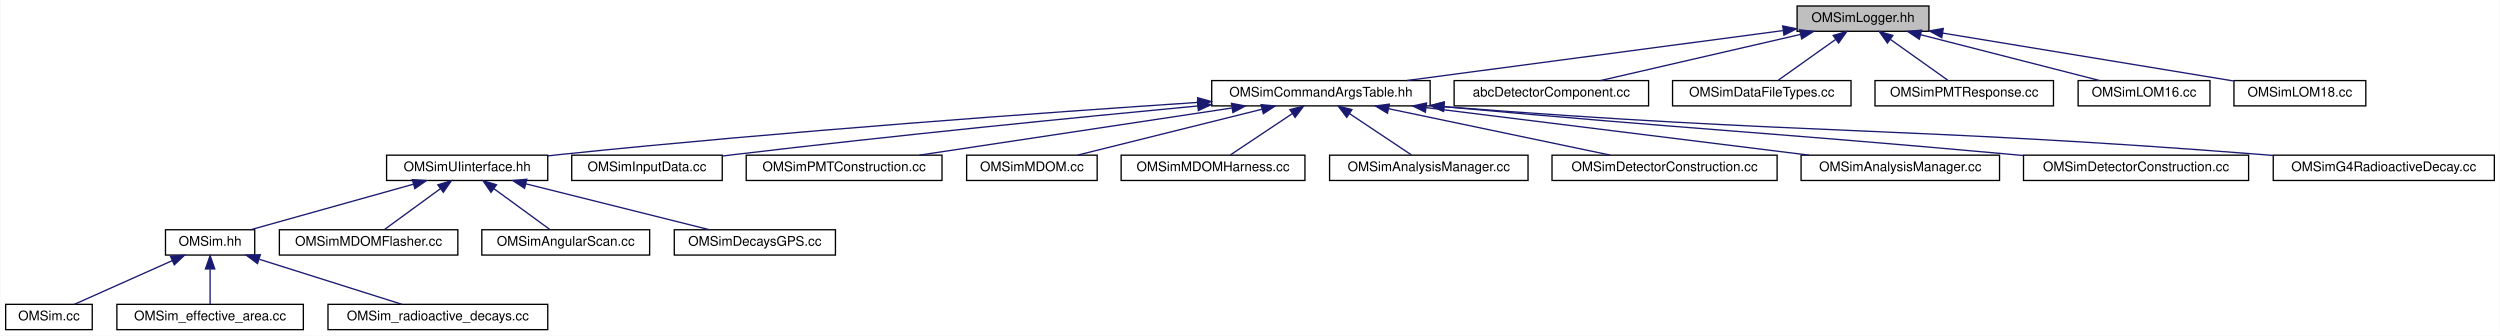
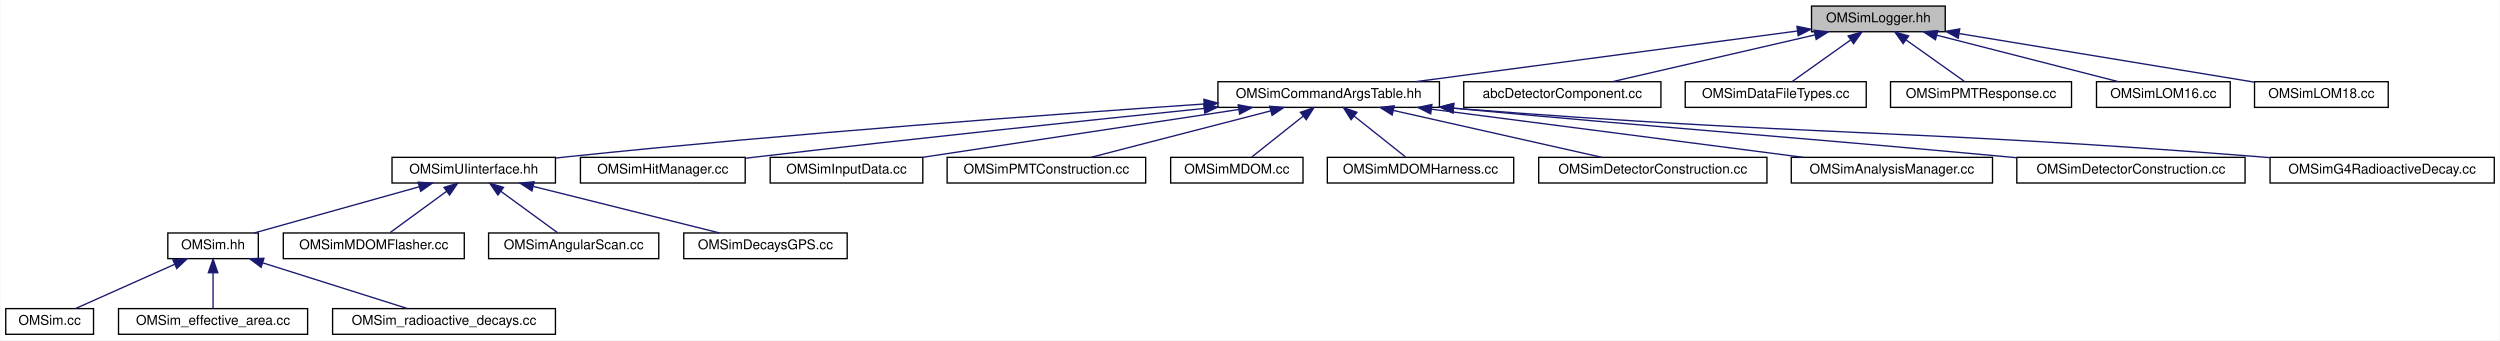
- <svg xmlns="http://www.w3.org/2000/svg" xmlns:xlink="http://www.w3.org/1999/xlink" width="1877pt" height="252pt" viewBox="0.00 0.00 1876.50 252.00">
+ <svg xmlns="http://www.w3.org/2000/svg" xmlns:xlink="http://www.w3.org/1999/xlink" width="1851pt" height="252pt" viewBox="0.00 0.00 1850.50 252.00">
  <g id="graph0" class="graph" transform="scale(1 1) rotate(0) translate(4 248)">
-     <polygon fill="white" stroke="transparent" points="-4,4 -4,-248 1872.5,-248 1872.5,4 -4,4" />
+     <polygon fill="white" stroke="transparent" points="-4,4 -4,-248 1846.5,-248 1846.5,4 -4,4" />
    <g id="node1" class="node">
      <g id="a_node1">
        <a xlink:title=" ">
-           <polygon fill="#bfbfbf" stroke="black" points="1345,-224.5 1345,-243.5 1444,-243.5 1444,-224.5 1345,-224.5" />
-           <text text-anchor="middle" x="1394.5" y="-231.5" font-family="Helvetica,sans-Serif" font-size="10.00">OMSimLogger.hh</text>
+           <polygon fill="#bfbfbf" stroke="black" points="1337,-224.5 1337,-243.5 1436,-243.5 1436,-224.5 1337,-224.5" />
+           <text text-anchor="middle" x="1386.5" y="-231.5" font-family="Helvetica,sans-Serif" font-size="10.00">OMSimLogger.hh</text>
        </a>
      </g>
    </g>
    <g id="node2" class="node">
      <g id="a_node2">
        <a xlink:href="_o_m_sim_command_args_table_8hh.html" target="_top" xlink:title="Definition of the OMSimCommandArgsTable singleton class, which controls user args.">
-           <polygon fill="white" stroke="black" points="905.5,-168.5 905.5,-187.5 1069.5,-187.5 1069.5,-168.5 905.5,-168.5" />
-           <text text-anchor="middle" x="987.5" y="-175.5" font-family="Helvetica,sans-Serif" font-size="10.00">OMSimCommandArgsTable.hh</text>
+           <polygon fill="white" stroke="black" points="897.5,-168.5 897.5,-187.5 1061.5,-187.5 1061.5,-168.5 897.5,-168.5" />
+           <text text-anchor="middle" x="979.5" y="-175.5" font-family="Helvetica,sans-Serif" font-size="10.00">OMSimCommandArgsTable.hh</text>
        </a>
      </g>
    </g>
    <g id="edge1" class="edge">
-       <path fill="none" stroke="midnightblue" d="M1334.29,-225.01C1258.67,-214.98 1129.45,-197.83 1051.91,-187.55" />
-       <polygon fill="midnightblue" stroke="midnightblue" points="1334.22,-228.53 1344.59,-226.38 1335.14,-221.59 1334.22,-228.53" />
+       <path fill="none" stroke="midnightblue" d="M1326.29,-225.01C1250.67,-214.98 1121.45,-197.83 1043.91,-187.55" />
+       <polygon fill="midnightblue" stroke="midnightblue" points="1326.22,-228.53 1336.59,-226.38 1327.14,-221.59 1326.22,-228.53" />
    </g>
    <g id="node20" class="node">
      <g id="a_node20">
        <a xlink:href="abc_detector_component_8cc.html" target="_top" xlink:title="Contains the implementation of the abcDetectorComponent class.">
-           <polygon fill="white" stroke="black" points="1087.5,-168.5 1087.5,-187.5 1233.5,-187.5 1233.5,-168.5 1087.5,-168.5" />
-           <text text-anchor="middle" x="1160.5" y="-175.5" font-family="Helvetica,sans-Serif" font-size="10.00">abcDetectorComponent.cc</text>
+           <polygon fill="white" stroke="black" points="1079.5,-168.5 1079.5,-187.5 1225.5,-187.5 1225.5,-168.5 1079.5,-168.5" />
+           <text text-anchor="middle" x="1152.5" y="-175.5" font-family="Helvetica,sans-Serif" font-size="10.00">abcDetectorComponent.cc</text>
        </a>
      </g>
    </g>
    <g id="edge19" class="edge">
-       <path fill="none" stroke="midnightblue" d="M1347.5,-222.15C1303.28,-211.95 1237.98,-196.88 1197.4,-187.52" />
-       <polygon fill="midnightblue" stroke="midnightblue" points="1346.89,-225.61 1357.42,-224.44 1348.47,-218.78 1346.89,-225.61" />
+       <path fill="none" stroke="midnightblue" d="M1339.5,-222.15C1295.28,-211.95 1229.98,-196.88 1189.4,-187.52" />
+       <polygon fill="midnightblue" stroke="midnightblue" points="1338.89,-225.61 1349.42,-224.44 1340.47,-218.78 1338.89,-225.61" />
    </g>
    <g id="node21" class="node">
      <g id="a_node21">
        <a xlink:href="_o_m_sim_data_file_types_8cc.html" target="_top" xlink:title="Collection of classes and methods to handle material creation from user data in json files.">
-           <polygon fill="white" stroke="black" points="1251.5,-168.5 1251.5,-187.5 1385.5,-187.5 1385.5,-168.5 1251.5,-168.5" />
-           <text text-anchor="middle" x="1318.5" y="-175.5" font-family="Helvetica,sans-Serif" font-size="10.00">OMSimDataFileTypes.cc</text>
+           <polygon fill="white" stroke="black" points="1243.5,-168.5 1243.5,-187.5 1377.5,-187.5 1377.5,-168.5 1243.5,-168.5" />
+           <text text-anchor="middle" x="1310.5" y="-175.5" font-family="Helvetica,sans-Serif" font-size="10.00">OMSimDataFileTypes.cc</text>
        </a>
      </g>
    </g>
    <g id="edge20" class="edge">
-       <path fill="none" stroke="midnightblue" d="M1373.92,-218.38C1360.19,-208.62 1342.57,-196.11 1330.93,-187.83" />
-       <polygon fill="midnightblue" stroke="midnightblue" points="1372.11,-221.38 1382.29,-224.32 1376.16,-215.68 1372.11,-221.38" />
+       <path fill="none" stroke="midnightblue" d="M1365.92,-218.38C1352.19,-208.62 1334.57,-196.11 1322.93,-187.83" />
+       <polygon fill="midnightblue" stroke="midnightblue" points="1364.11,-221.38 1374.29,-224.32 1368.16,-215.68 1364.11,-221.38" />
    </g>
    <g id="node22" class="node">
      <g id="a_node22">
        <a xlink:href="_o_m_sim_p_m_t_response_8cc.html" target="_top" xlink:title="PMT response simulator.">
-           <polygon fill="white" stroke="black" points="1403.5,-168.5 1403.5,-187.5 1537.5,-187.5 1537.5,-168.5 1403.5,-168.5" />
-           <text text-anchor="middle" x="1470.5" y="-175.5" font-family="Helvetica,sans-Serif" font-size="10.00">OMSimPMTResponse.cc</text>
+           <polygon fill="white" stroke="black" points="1395.5,-168.5 1395.5,-187.5 1529.5,-187.5 1529.5,-168.5 1395.5,-168.5" />
+           <text text-anchor="middle" x="1462.5" y="-175.5" font-family="Helvetica,sans-Serif" font-size="10.00">OMSimPMTResponse.cc</text>
        </a>
      </g>
    </g>
    <g id="edge21" class="edge">
-       <path fill="none" stroke="midnightblue" d="M1415.08,-218.38C1428.81,-208.62 1446.43,-196.11 1458.07,-187.83" />
-       <polygon fill="midnightblue" stroke="midnightblue" points="1412.84,-215.68 1406.71,-224.32 1416.89,-221.38 1412.84,-215.68" />
+       <path fill="none" stroke="midnightblue" d="M1407.08,-218.38C1420.81,-208.62 1438.43,-196.11 1450.07,-187.83" />
+       <polygon fill="midnightblue" stroke="midnightblue" points="1404.84,-215.68 1398.71,-224.32 1408.89,-221.38 1404.84,-215.68" />
    </g>
    <g id="node23" class="node">
      <g id="a_node23">
        <a xlink:href="_o_m_sim_l_o_m16_8cc.html" target="_top" xlink:title="Construction of LOM16.">
-           <polygon fill="white" stroke="black" points="1556,-168.5 1556,-187.5 1655,-187.5 1655,-168.5 1556,-168.5" />
-           <text text-anchor="middle" x="1605.5" y="-175.5" font-family="Helvetica,sans-Serif" font-size="10.00">OMSimLOM16.cc</text>
+           <polygon fill="white" stroke="black" points="1548,-168.5 1548,-187.5 1647,-187.5 1647,-168.5 1548,-168.5" />
+           <text text-anchor="middle" x="1597.5" y="-175.5" font-family="Helvetica,sans-Serif" font-size="10.00">OMSimLOM16.cc</text>
        </a>
      </g>
    </g>
    <g id="edge22" class="edge">
-       <path fill="none" stroke="midnightblue" d="M1437.64,-221.96C1477.49,-211.76 1535.86,-196.82 1572.22,-187.52" />
-       <polygon fill="midnightblue" stroke="midnightblue" points="1436.75,-218.57 1427.93,-224.44 1438.49,-225.35 1436.75,-218.57" />
+       <path fill="none" stroke="midnightblue" d="M1429.64,-221.96C1469.49,-211.76 1527.86,-196.82 1564.22,-187.52" />
+       <polygon fill="midnightblue" stroke="midnightblue" points="1428.75,-218.57 1419.93,-224.44 1430.49,-225.35 1428.75,-218.57" />
    </g>
    <g id="node24" class="node">
      <g id="a_node24">
        <a xlink:href="_o_m_sim_l_o_m18_8cc.html" target="_top" xlink:title="Construction of LOM18.">
-           <polygon fill="white" stroke="black" points="1673,-168.5 1673,-187.5 1772,-187.5 1772,-168.5 1673,-168.5" />
-           <text text-anchor="middle" x="1722.5" y="-175.5" font-family="Helvetica,sans-Serif" font-size="10.00">OMSimLOM18.cc</text>
+           <polygon fill="white" stroke="black" points="1665,-168.5 1665,-187.5 1764,-187.5 1764,-168.5 1665,-168.5" />
+           <text text-anchor="middle" x="1714.5" y="-175.5" font-family="Helvetica,sans-Serif" font-size="10.00">OMSimLOM18.cc</text>
        </a>
      </g>
    </g>
    <g id="edge23" class="edge">
-       <path fill="none" stroke="midnightblue" d="M1454.44,-223.13C1517.08,-212.82 1614.22,-196.83 1672.75,-187.19" />
-       <polygon fill="midnightblue" stroke="midnightblue" points="1453.61,-219.72 1444.32,-224.8 1454.75,-226.63 1453.61,-219.72" />
+       <path fill="none" stroke="midnightblue" d="M1446.44,-223.13C1509.08,-212.82 1606.22,-196.83 1664.75,-187.19" />
+       <polygon fill="midnightblue" stroke="midnightblue" points="1445.61,-219.72 1436.32,-224.8 1446.75,-226.63 1445.61,-219.72" />
    </g>
    <g id="node3" class="node">
      <g id="a_node3">
        <a xlink:href="_o_m_sim_u_iinterface_8hh.html" target="_top" xlink:title="The OMSimUIinterface class provides a singleton interface to Geant4's UI manager.">
          <polygon fill="white" stroke="black" points="286,-112.5 286,-131.5 407,-131.5 407,-112.5 286,-112.5" />
          <text text-anchor="middle" x="346.5" y="-119.5" font-family="Helvetica,sans-Serif" font-size="10.00">OMSimUIinterface.hh</text>
        </a>
      </g>
    </g>
    <g id="edge2" class="edge">
-       <path fill="none" stroke="midnightblue" d="M895.12,-171.12C782.1,-163.61 585,-149.46 416.5,-132 413.45,-131.68 410.33,-131.34 407.19,-130.99" />
-       <polygon fill="midnightblue" stroke="midnightblue" points="894.91,-174.62 905.12,-171.79 895.37,-167.63 894.91,-174.62" />
+       <path fill="none" stroke="midnightblue" d="M887.12,-170.99C775.49,-163.4 582.01,-149.24 416.5,-132 413.45,-131.68 410.33,-131.34 407.19,-130.98" />
+       <polygon fill="midnightblue" stroke="midnightblue" points="887.12,-174.49 897.34,-171.68 887.6,-167.51 887.12,-174.49" />
    </g>
    <g id="node11" class="node">
      <g id="a_node11">
-         <a xlink:href="_o_m_sim_input_data_8cc.html" target="_top" xlink:title="Input data from external files are read and saved to memory.">
-           <polygon fill="white" stroke="black" points="425,-112.5 425,-131.5 538,-131.5 538,-112.5 425,-112.5" />
-           <text text-anchor="middle" x="481.5" y="-119.5" font-family="Helvetica,sans-Serif" font-size="10.00">OMSimInputData.cc</text>
+         <a xlink:href="_o_m_sim_hit_manager_8cc.html" target="_top" xlink:title=" ">
+           <polygon fill="white" stroke="black" points="425.5,-112.5 425.5,-131.5 547.5,-131.5 547.5,-112.5 425.5,-112.5" />
+           <text text-anchor="middle" x="486.5" y="-119.5" font-family="Helvetica,sans-Serif" font-size="10.00">OMSimHitManager.cc</text>
        </a>
      </g>
    </g>
    <g id="edge10" class="edge">
-       <path fill="none" stroke="midnightblue" d="M895.02,-168.45C805.91,-160 667.35,-146.3 547.5,-132 544.4,-131.63 541.22,-131.24 538.01,-130.83" />
-       <polygon fill="midnightblue" stroke="midnightblue" points="894.81,-171.95 905.1,-169.41 895.47,-164.98 894.81,-171.95" />
+       <path fill="none" stroke="midnightblue" d="M887.16,-167.69C801.63,-158.93 670.9,-145.23 557.5,-132 554.29,-131.63 551,-131.23 547.68,-130.83" />
+       <polygon fill="midnightblue" stroke="midnightblue" points="887.06,-171.19 897.36,-168.73 887.77,-164.23 887.06,-171.19" />
    </g>
    <g id="node12" class="node">
      <g id="a_node12">
-         <a xlink:href="_o_m_sim_p_m_t_construction_8cc.html" target="_top" xlink:title="Construction of the PMTs.">
-           <polygon fill="white" stroke="black" points="556,-112.5 556,-131.5 703,-131.5 703,-112.5 556,-112.5" />
-           <text text-anchor="middle" x="629.5" y="-119.5" font-family="Helvetica,sans-Serif" font-size="10.00">OMSimPMTConstruction.cc</text>
+         <a xlink:href="_o_m_sim_input_data_8cc.html" target="_top" xlink:title="Input data from external files are read and saved to memory.">
+           <polygon fill="white" stroke="black" points="566,-112.5 566,-131.5 679,-131.5 679,-112.5 566,-112.5" />
+           <text text-anchor="middle" x="622.5" y="-119.5" font-family="Helvetica,sans-Serif" font-size="10.00">OMSimInputData.cc</text>
        </a>
      </g>
    </g>
    <g id="edge11" class="edge">
-       <path fill="none" stroke="midnightblue" d="M920.65,-166.92C853.02,-156.71 749.61,-141.12 685.96,-131.52" />
-       <polygon fill="midnightblue" stroke="midnightblue" points="920.36,-170.41 930.77,-168.44 921.41,-163.49 920.36,-170.41" />
+       <path fill="none" stroke="midnightblue" d="M912.84,-166.92C845.39,-156.71 742.28,-141.12 678.8,-131.52" />
+       <polygon fill="midnightblue" stroke="midnightblue" points="912.52,-170.41 922.93,-168.44 913.57,-163.49 912.52,-170.41" />
    </g>
    <g id="node13" class="node">
      <g id="a_node13">
-         <a xlink:href="_o_m_sim_m_d_o_m_8cc.html" target="_top" xlink:title="Construction of mDOM.">
-           <polygon fill="white" stroke="black" points="721.5,-112.5 721.5,-131.5 819.5,-131.5 819.5,-112.5 721.5,-112.5" />
-           <text text-anchor="middle" x="770.5" y="-119.5" font-family="Helvetica,sans-Serif" font-size="10.00">OMSimMDOM.cc</text>
+         <a xlink:href="_o_m_sim_p_m_t_construction_8cc.html" target="_top" xlink:title="Construction of the PMTs.">
+           <polygon fill="white" stroke="black" points="697,-112.5 697,-131.5 844,-131.5 844,-112.5 697,-112.5" />
+           <text text-anchor="middle" x="770.5" y="-119.5" font-family="Helvetica,sans-Serif" font-size="10.00">OMSimPMTConstruction.cc</text>
        </a>
      </g>
    </g>
    <g id="edge12" class="edge">
-       <path fill="none" stroke="midnightblue" d="M943.39,-166.02C902.4,-155.82 842.2,-140.84 804.72,-131.52" />
-       <polygon fill="midnightblue" stroke="midnightblue" points="942.57,-169.43 953.12,-168.44 944.26,-162.63 942.57,-169.43" />
+       <path fill="none" stroke="midnightblue" d="M936.52,-165.89C897.05,-155.7 839.4,-140.8 803.46,-131.52" />
+       <polygon fill="midnightblue" stroke="midnightblue" points="935.83,-169.33 946.38,-168.44 937.58,-162.55 935.83,-169.33" />
    </g>
    <g id="node14" class="node">
      <g id="a_node14">
-         <a xlink:href="_o_m_sim_m_d_o_m_harness_8cc.html" target="_top" xlink:title="Construction of mDOM harness.">
-           <polygon fill="white" stroke="black" points="837.5,-112.5 837.5,-131.5 975.5,-131.5 975.5,-112.5 837.5,-112.5" />
-           <text text-anchor="middle" x="906.5" y="-119.5" font-family="Helvetica,sans-Serif" font-size="10.00">OMSimMDOMHarness.cc</text>
+         <a xlink:href="_o_m_sim_m_d_o_m_8cc.html" target="_top" xlink:title="Construction of mDOM.">
+           <polygon fill="white" stroke="black" points="862.5,-112.5 862.5,-131.5 960.5,-131.5 960.5,-112.5 862.5,-112.5" />
+           <text text-anchor="middle" x="911.5" y="-119.5" font-family="Helvetica,sans-Serif" font-size="10.00">OMSimMDOM.cc</text>
        </a>
      </g>
    </g>
    <g id="edge13" class="edge">
-       <path fill="none" stroke="midnightblue" d="M965.93,-162.62C951.14,-152.76 931.99,-139.99 919.48,-131.65" />
-       <polygon fill="midnightblue" stroke="midnightblue" points="964.22,-165.69 974.49,-168.32 968.11,-159.86 964.22,-165.69" />
+       <path fill="none" stroke="midnightblue" d="M960.74,-162.1C948.5,-152.38 932.94,-140.03 922.62,-131.83" />
+       <polygon fill="midnightblue" stroke="midnightblue" points="958.57,-164.85 968.57,-168.32 962.92,-159.36 958.57,-164.85" />
    </g>
    <g id="node15" class="node">
      <g id="a_node15">
-         <a xlink:href="effective__area_2src_2_o_m_sim_analysis_manager_8cc.html" target="_top" xlink:title=" ">
-           <polygon fill="white" stroke="black" points="994,-112.5 994,-131.5 1143,-131.5 1143,-112.5 994,-112.5" />
-           <text text-anchor="middle" x="1068.5" y="-119.5" font-family="Helvetica,sans-Serif" font-size="10.00">OMSimAnalysisManager.cc</text>
+         <a xlink:href="_o_m_sim_m_d_o_m_harness_8cc.html" target="_top" xlink:title="Construction of mDOM harness.">
+           <polygon fill="white" stroke="black" points="978.5,-112.5 978.5,-131.5 1116.5,-131.5 1116.5,-112.5 978.5,-112.5" />
+           <text text-anchor="middle" x="1047.5" y="-119.5" font-family="Helvetica,sans-Serif" font-size="10.00">OMSimMDOMHarness.cc</text>
        </a>
      </g>
    </g>
    <g id="edge14" class="edge">
-       <path fill="none" stroke="midnightblue" d="M1009.07,-162.62C1023.86,-152.76 1043.01,-139.99 1055.52,-131.65" />
-       <polygon fill="midnightblue" stroke="midnightblue" points="1006.89,-159.86 1000.51,-168.32 1010.78,-165.69 1006.89,-159.86" />
+       <path fill="none" stroke="midnightblue" d="M998.26,-162.1C1010.5,-152.38 1026.06,-140.03 1036.38,-131.83" />
+       <polygon fill="midnightblue" stroke="midnightblue" points="996.08,-159.36 990.43,-168.32 1000.43,-164.85 996.08,-159.36" />
    </g>
    <g id="node16" class="node">
      <g id="a_node16">
        <a xlink:href="effective__area_2src_2_o_m_sim_detector_construction_8cc.html" target="_top" xlink:title=" ">
-           <polygon fill="white" stroke="black" points="1161,-112.5 1161,-131.5 1330,-131.5 1330,-112.5 1161,-112.5" />
-           <text text-anchor="middle" x="1245.5" y="-119.5" font-family="Helvetica,sans-Serif" font-size="10.00">OMSimDetectorConstruction.cc</text>
+           <polygon fill="white" stroke="black" points="1135,-112.5 1135,-131.5 1304,-131.5 1304,-112.5 1135,-112.5" />
+           <text text-anchor="middle" x="1219.5" y="-119.5" font-family="Helvetica,sans-Serif" font-size="10.00">OMSimDetectorConstruction.cc</text>
        </a>
      </g>
    </g>
    <g id="edge15" class="edge">
-       <path fill="none" stroke="midnightblue" d="M1038.4,-166.35C1087.16,-156.14 1159.79,-140.94 1204.81,-131.52" />
-       <polygon fill="midnightblue" stroke="midnightblue" points="1037.45,-162.97 1028.38,-168.44 1038.89,-169.82 1037.45,-162.97" />
+       <path fill="none" stroke="midnightblue" d="M1027.42,-166.22C1072.77,-156.01 1139.94,-140.9 1181.65,-131.52" />
+       <polygon fill="midnightblue" stroke="midnightblue" points="1026.52,-162.83 1017.53,-168.44 1028.05,-169.66 1026.52,-162.83" />
    </g>
    <g id="node17" class="node">
      <g id="a_node17">
-         <a xlink:href="radioactive__decays_2src_2_o_m_sim_analysis_manager_8cc.html" target="_top" xlink:title=" ">
-           <polygon fill="white" stroke="black" points="1348,-112.5 1348,-131.5 1497,-131.5 1497,-112.5 1348,-112.5" />
-           <text text-anchor="middle" x="1422.5" y="-119.5" font-family="Helvetica,sans-Serif" font-size="10.00">OMSimAnalysisManager.cc</text>
+         <a xlink:href="_o_m_sim_analysis_manager_8cc.html" target="_top" xlink:title=" ">
+           <polygon fill="white" stroke="black" points="1322,-112.5 1322,-131.5 1471,-131.5 1471,-112.5 1322,-112.5" />
+           <text text-anchor="middle" x="1396.5" y="-119.5" font-family="Helvetica,sans-Serif" font-size="10.00">OMSimAnalysisManager.cc</text>
        </a>
      </g>
    </g>
    <g id="edge16" class="edge">
-       <path fill="none" stroke="midnightblue" d="M1066.46,-167.2C1148.58,-157 1275.84,-141.21 1353.9,-131.52" />
-       <polygon fill="midnightblue" stroke="midnightblue" points="1065.92,-163.74 1056.43,-168.44 1066.78,-170.68 1065.92,-163.74" />
+       <path fill="none" stroke="midnightblue" d="M1055.91,-167.1C1134.66,-156.91 1256.14,-141.18 1330.73,-131.52" />
+       <polygon fill="midnightblue" stroke="midnightblue" points="1055.04,-163.69 1045.57,-168.44 1055.94,-170.63 1055.04,-163.69" />
    </g>
    <g id="node18" class="node">
      <g id="a_node18">
        <a xlink:href="radioactive__decays_2src_2_o_m_sim_detector_construction_8cc.html" target="_top" xlink:title=" ">
-           <polygon fill="white" stroke="black" points="1515,-112.5 1515,-131.5 1684,-131.5 1684,-112.5 1515,-112.5" />
-           <text text-anchor="middle" x="1599.5" y="-119.5" font-family="Helvetica,sans-Serif" font-size="10.00">OMSimDetectorConstruction.cc</text>
+           <polygon fill="white" stroke="black" points="1489,-112.5 1489,-131.5 1658,-131.5 1658,-112.5 1489,-112.5" />
+           <text text-anchor="middle" x="1573.5" y="-119.5" font-family="Helvetica,sans-Serif" font-size="10.00">OMSimDetectorConstruction.cc</text>
        </a>
      </g>
    </g>
    <g id="edge17" class="edge">
-       <path fill="none" stroke="midnightblue" d="M1079.89,-167.88C1270.27,-150.55 1319.63,-148.9 1506.5,-132 1509.25,-131.75 1512.04,-131.5 1514.86,-131.24" />
-       <polygon fill="midnightblue" stroke="midnightblue" points="1079.48,-164.41 1069.83,-168.8 1080.11,-171.38 1079.48,-164.41" />
+       <path fill="none" stroke="midnightblue" d="M1072.04,-167.87C1254.33,-150.91 1301.64,-148.51 1480.5,-132 1483.25,-131.75 1486.04,-131.49 1488.86,-131.22" />
+       <polygon fill="midnightblue" stroke="midnightblue" points="1071.47,-164.4 1061.84,-168.82 1072.12,-171.37 1071.47,-164.4" />
    </g>
    <g id="node19" class="node">
      <g id="a_node19">
        <a xlink:href="_o_m_sim_g4_radioactive_decay_8cc.html" target="_top" xlink:title=" ">
-           <polygon fill="white" stroke="black" points="1702.5,-112.5 1702.5,-131.5 1868.5,-131.5 1868.5,-112.5 1702.5,-112.5" />
-           <text text-anchor="middle" x="1785.5" y="-119.5" font-family="Helvetica,sans-Serif" font-size="10.00">OMSimG4RadioactiveDecay.cc</text>
+           <polygon fill="white" stroke="black" points="1676.5,-112.5 1676.5,-131.5 1842.5,-131.5 1842.5,-112.5 1676.5,-112.5" />
+           <text text-anchor="middle" x="1759.5" y="-119.5" font-family="Helvetica,sans-Serif" font-size="10.00">OMSimG4RadioactiveDecay.cc</text>
        </a>
      </g>
    </g>
    <g id="edge18" class="edge">
-       <path fill="none" stroke="midnightblue" d="M1080.05,-167.91C1353.17,-146.68 1423.86,-153.07 1693.5,-132 1696.38,-131.77 1699.31,-131.54 1702.27,-131.29" />
-       <polygon fill="midnightblue" stroke="midnightblue" points="1079.52,-164.44 1069.83,-168.71 1080.07,-171.42 1079.52,-164.44" />
+       <path fill="none" stroke="midnightblue" d="M1072.15,-167.9C1337.21,-147.06 1405.88,-152.68 1667.5,-132 1670.38,-131.77 1673.31,-131.53 1676.27,-131.28" />
+       <polygon fill="midnightblue" stroke="midnightblue" points="1071.52,-164.44 1061.83,-168.71 1072.07,-171.42 1071.52,-164.44" />
    </g>
    <g id="node4" class="node">
      <g id="a_node4">
        <a xlink:href="_o_m_sim_8hh.html" target="_top" xlink:title="Main simulation class for the Optical Module (OM) simulation.">
          <polygon fill="white" stroke="black" points="120,-56.5 120,-75.5 187,-75.5 187,-56.5 120,-56.5" />
          <text text-anchor="middle" x="153.5" y="-63.5" font-family="Helvetica,sans-Serif" font-size="10.00">OMSim.hh</text>
        </a>
      </g>
    </g>
    <g id="edge3" class="edge">
      <path fill="none" stroke="midnightblue" d="M306.11,-109.7C269.68,-99.51 216.91,-84.74 183.94,-75.52" />
      <polygon fill="midnightblue" stroke="midnightblue" points="305.35,-113.12 315.92,-112.44 307.23,-106.38 305.35,-113.12" />
    </g>
    <g id="node8" class="node">
      <g id="a_node8">
        <a xlink:href="_o_m_sim_m_d_o_m_flasher_8cc.html" target="_top" xlink:title=" ">
          <polygon fill="white" stroke="black" points="205.5,-56.5 205.5,-75.5 339.5,-75.5 339.5,-56.5 205.5,-56.5" />
          <text text-anchor="middle" x="272.5" y="-63.5" font-family="Helvetica,sans-Serif" font-size="10.00">OMSimMDOMFlasher.cc</text>
        </a>
      </g>
    </g>
    <g id="edge7" class="edge">
      <path fill="none" stroke="midnightblue" d="M326.47,-106.38C313.09,-96.62 295.94,-84.11 284.61,-75.83" />
      <polygon fill="midnightblue" stroke="midnightblue" points="324.47,-109.26 334.61,-112.32 328.6,-103.6 324.47,-109.26" />
    </g>
    <g id="node9" class="node">
      <g id="a_node9">
        <a xlink:href="_o_m_sim_angular_scan_8cc.html" target="_top" xlink:title=" ">
          <polygon fill="white" stroke="black" points="357.5,-56.5 357.5,-75.5 483.5,-75.5 483.5,-56.5 357.5,-56.5" />
          <text text-anchor="middle" x="420.5" y="-63.5" font-family="Helvetica,sans-Serif" font-size="10.00">OMSimAngularScan.cc</text>
        </a>
      </g>
    </g>
    <g id="edge8" class="edge">
      <path fill="none" stroke="midnightblue" d="M366.53,-106.38C379.91,-96.62 397.06,-84.11 408.39,-75.83" />
      <polygon fill="midnightblue" stroke="midnightblue" points="364.4,-103.6 358.39,-112.32 368.53,-109.26 364.4,-103.6" />
    </g>
    <g id="node10" class="node">
      <g id="a_node10">
        <a xlink:href="_o_m_sim_decays_g_p_s_8cc.html" target="_top" xlink:title=" ">
          <polygon fill="white" stroke="black" points="502,-56.5 502,-75.5 623,-75.5 623,-56.5 502,-56.5" />
          <text text-anchor="middle" x="562.5" y="-63.5" font-family="Helvetica,sans-Serif" font-size="10.00">OMSimDecaysGPS.cc</text>
        </a>
      </g>
    </g>
    <g id="edge9" class="edge">
      <path fill="none" stroke="midnightblue" d="M390.66,-109.96C431.46,-99.76 491.21,-84.82 528.43,-75.52" />
      <polygon fill="midnightblue" stroke="midnightblue" points="389.58,-106.62 380.73,-112.44 391.28,-113.41 389.58,-106.62" />
    </g>
    <g id="node5" class="node">
      <g id="a_node5">
        <a xlink:href="_o_m_sim_8cc.html" target="_top" xlink:title=" ">
          <polygon fill="white" stroke="black" points="0,-0.5 0,-19.5 65,-19.5 65,-0.5 0,-0.5" />
          <text text-anchor="middle" x="32.5" y="-7.5" font-family="Helvetica,sans-Serif" font-size="10.00">OMSim.cc</text>
        </a>
      </g>
    </g>
    <g id="edge4" class="edge">
      <path fill="none" stroke="midnightblue" d="M125.19,-52.37C102.53,-42.26 71.37,-28.35 51.58,-19.52" />
      <polygon fill="midnightblue" stroke="midnightblue" points="123.77,-55.56 134.33,-56.44 126.62,-49.17 123.77,-55.56" />
    </g>
    <g id="node6" class="node">
      <g id="a_node6">
        <a xlink:href="_o_m_sim__effective__area_8cc.html" target="_top" xlink:title="Main for the calculation of effective areas.">
          <polygon fill="white" stroke="black" points="83.5,-0.5 83.5,-19.5 223.5,-19.5 223.5,-0.5 83.5,-0.5" />
          <text text-anchor="middle" x="153.5" y="-7.5" font-family="Helvetica,sans-Serif" font-size="10.00">OMSim_effective_area.cc</text>
        </a>
      </g>
    </g>
    <g id="edge5" class="edge">
      <path fill="none" stroke="midnightblue" d="M153.5,-45.8C153.5,-36.91 153.5,-26.78 153.5,-19.75" />
      <polygon fill="midnightblue" stroke="midnightblue" points="150,-46.08 153.5,-56.08 157,-46.08 150,-46.08" />
    </g>
    <g id="node7" class="node">
      <g id="a_node7">
        <a xlink:href="_o_m_sim__radioactive__decays_8cc.html" target="_top" xlink:title=" ">
          <polygon fill="white" stroke="black" points="242,-0.5 242,-19.5 407,-19.5 407,-0.5 242,-0.5" />
          <text text-anchor="middle" x="324.5" y="-7.5" font-family="Helvetica,sans-Serif" font-size="10.00">OMSim_radioactive_decays.cc</text>
        </a>
      </g>
    </g>
    <g id="edge6" class="edge">
      <path fill="none" stroke="midnightblue" d="M190.54,-53.3C222.76,-43.13 268.69,-28.62 297.53,-19.52" />
      <polygon fill="midnightblue" stroke="midnightblue" points="189.08,-50.09 180.6,-56.44 191.19,-56.77 189.08,-50.09" />
    </g>
  </g>
</svg>
